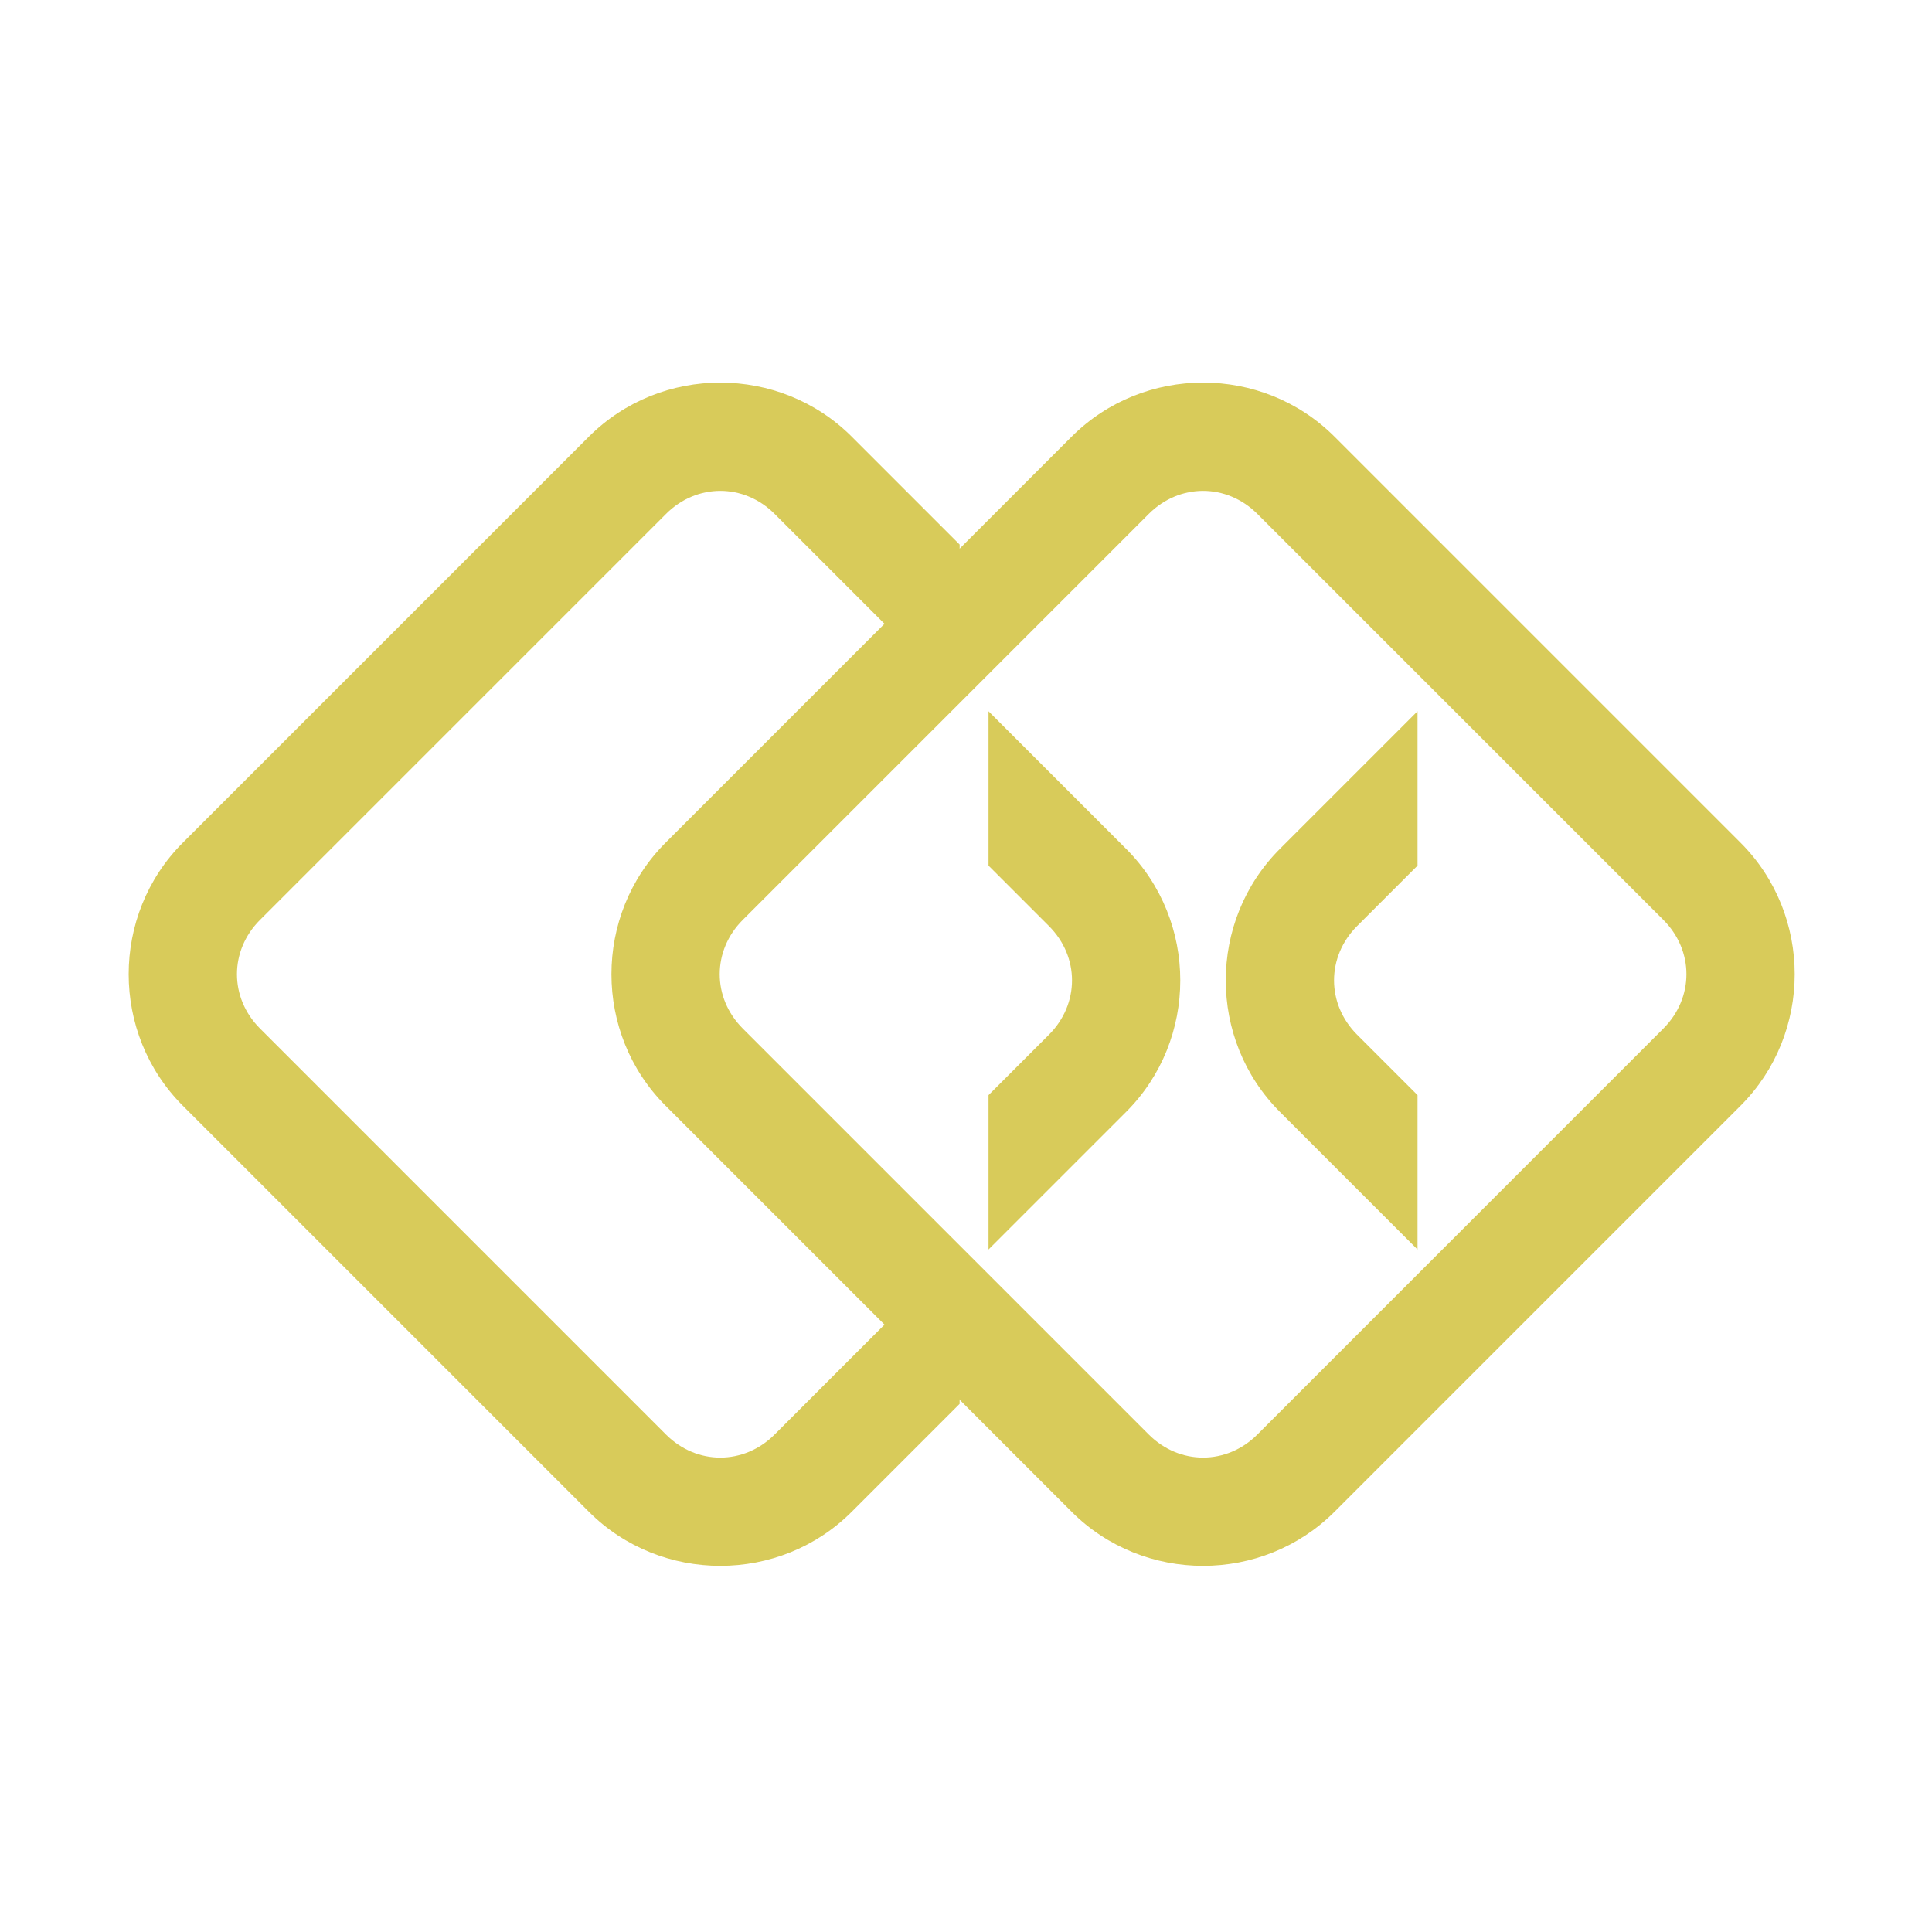
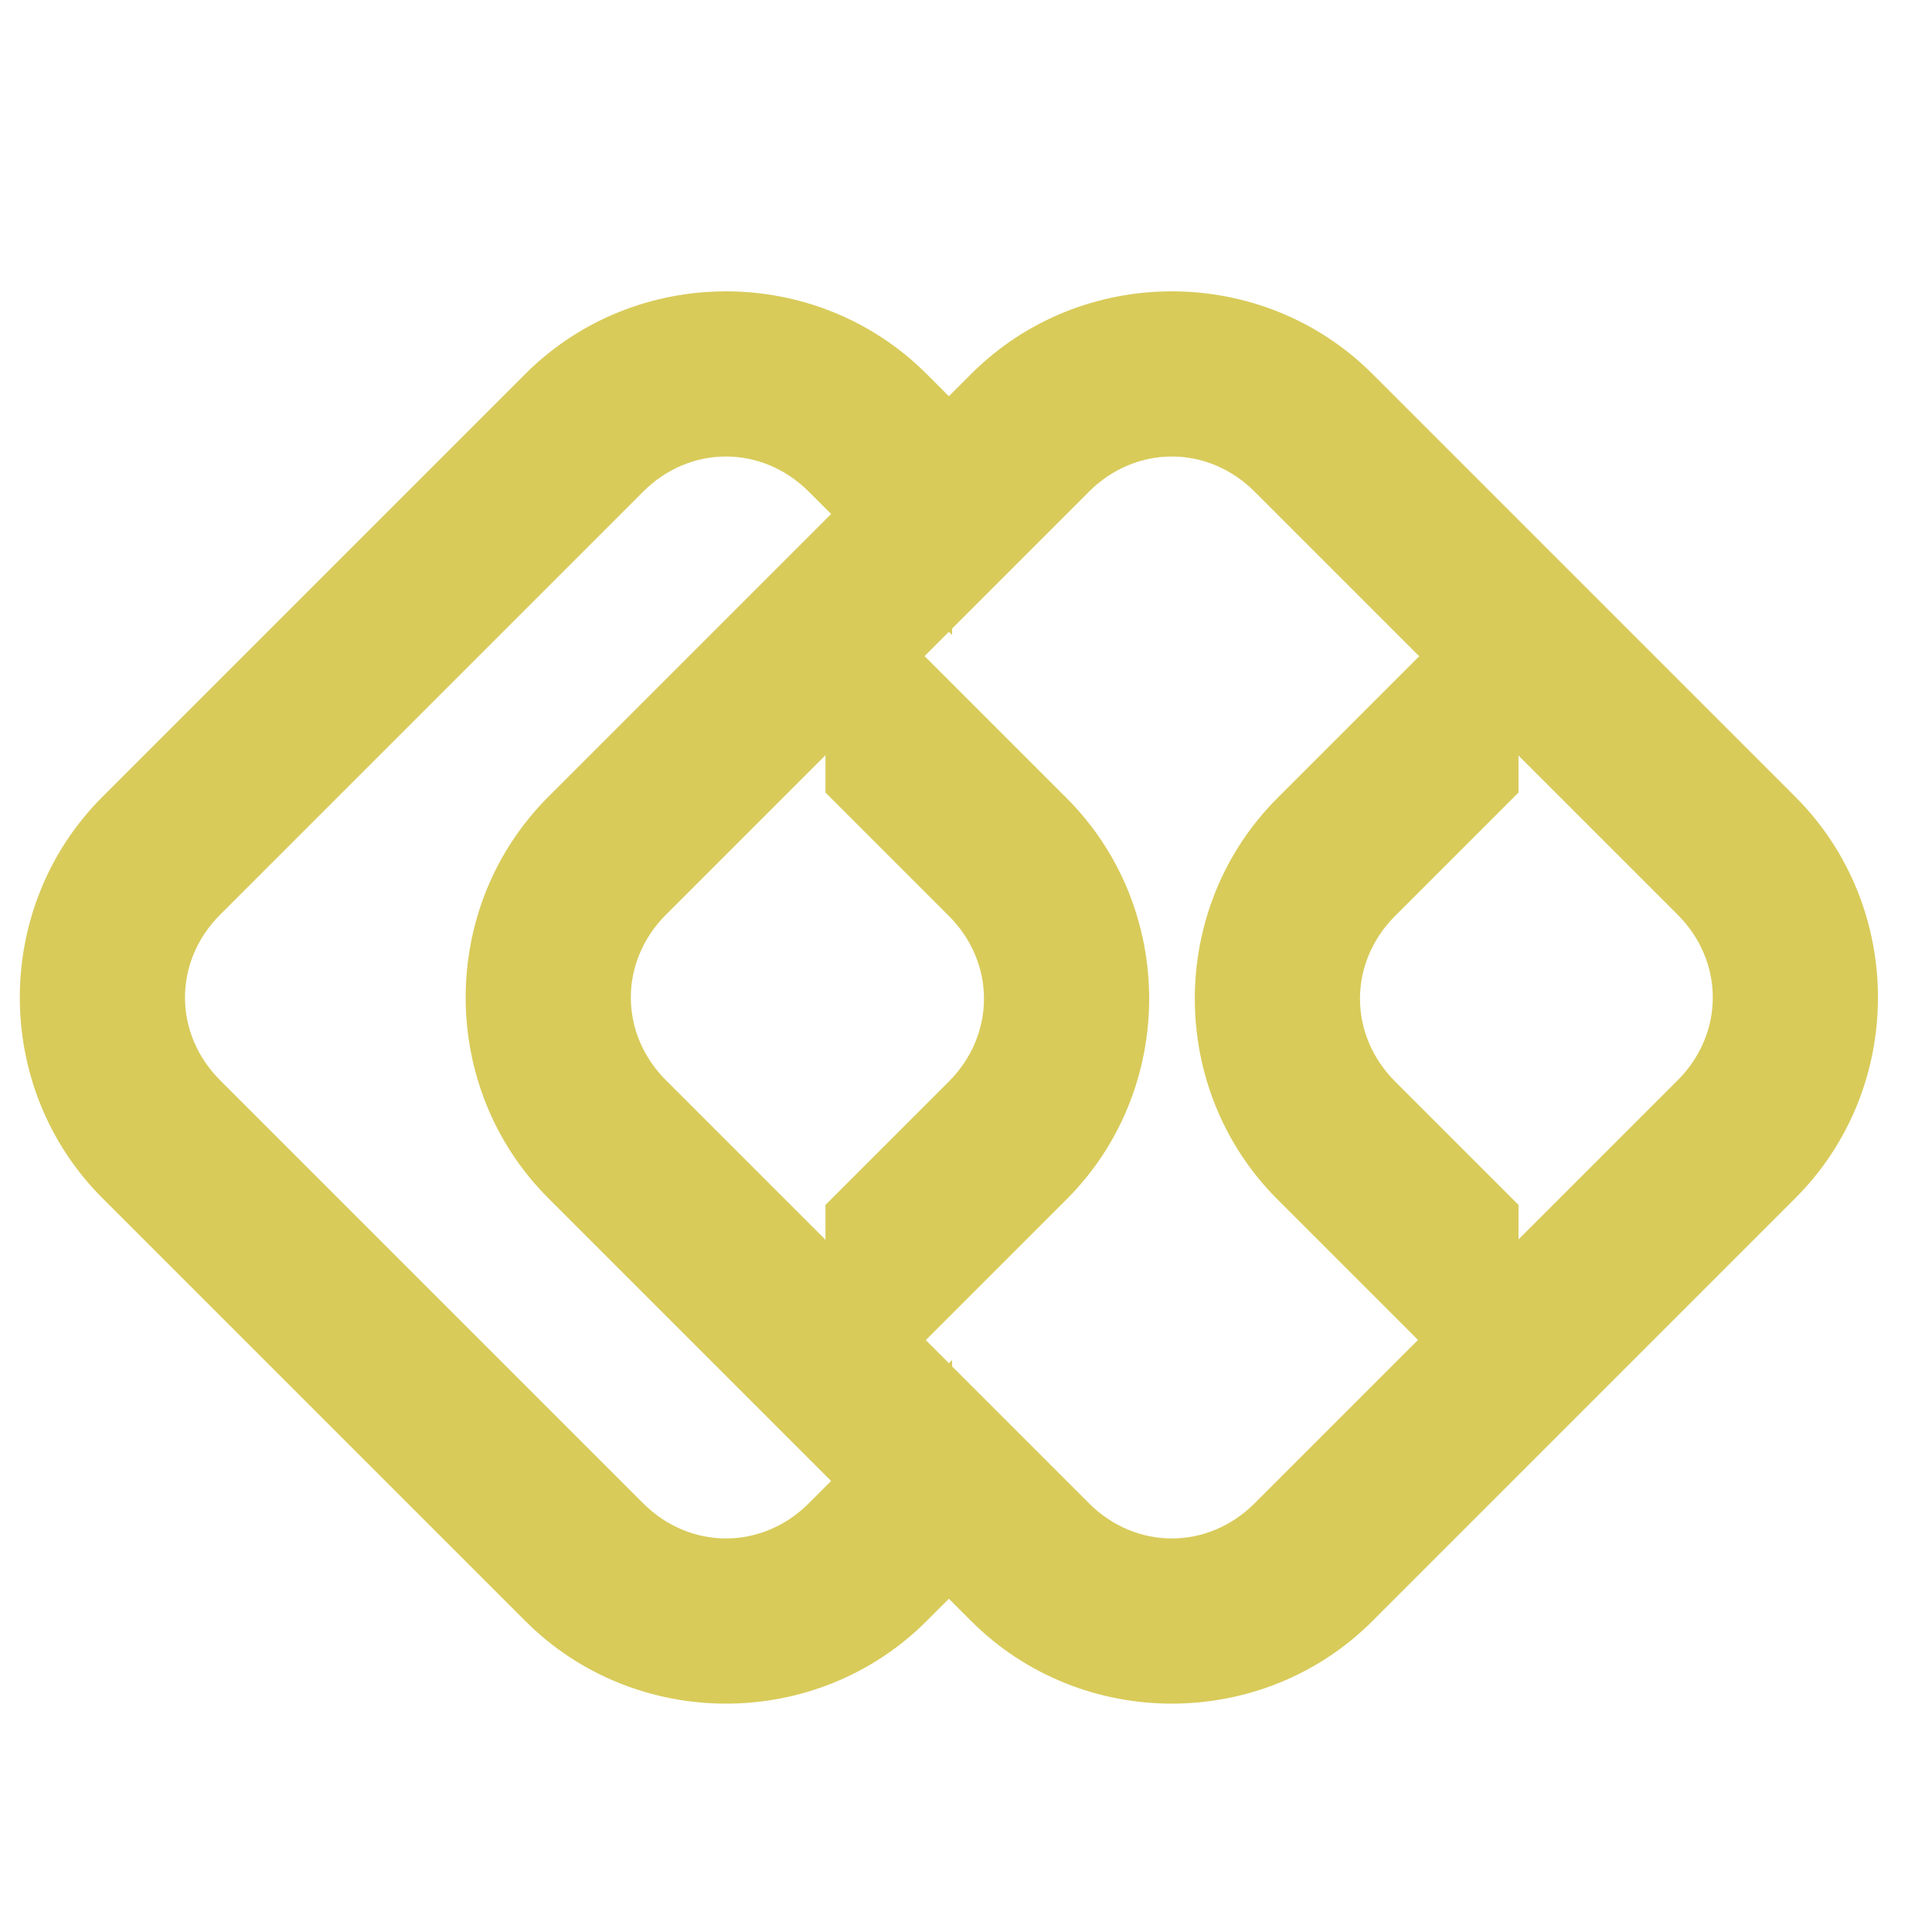
<svg xmlns="http://www.w3.org/2000/svg" width="5in" height="5in" viewBox="0 0 127 127" version="1.1" id="svg5">
  <defs id="defs2">
    <clipPath clipPathUnits="userSpaceOnUse" id="clipPath2350">
      <rect style="fill:#5dffff;fill-opacity:1;stroke:none;stroke-width:5;stroke-linecap:round;stroke-linejoin:round;stroke-miterlimit:4;stroke-dasharray:none" id="rect2352" width="45.776" height="45.776" x="117.315" y="136.821" ry="4.46" transform="rotate(-45)" />
    </clipPath>
    <clipPath clipPathUnits="userSpaceOnUse" id="clipPath2350-7">
      <rect style="fill:#5dffff;fill-opacity:1;stroke:none;stroke-width:5;stroke-linecap:round;stroke-linejoin:round;stroke-miterlimit:4;stroke-dasharray:none" id="rect2352-5" width="45.776" height="45.776" x="117.315" y="136.821" ry="4.46" transform="rotate(-45)" />
    </clipPath>
    <clipPath clipPathUnits="userSpaceOnUse" id="clipPath2350-5">
      <rect style="fill:#5dffff;fill-opacity:1;stroke:none;stroke-width:5;stroke-linecap:round;stroke-linejoin:round;stroke-miterlimit:4;stroke-dasharray:none" id="rect2352-6" width="45.776" height="45.776" x="117.315" y="136.821" ry="4.46" transform="rotate(-45)" />
    </clipPath>
    <clipPath clipPathUnits="userSpaceOnUse" id="clipPath2350-7-2">
      <rect style="fill:#5dffff;fill-opacity:1;stroke:none;stroke-width:5;stroke-linecap:round;stroke-linejoin:round;stroke-miterlimit:4;stroke-dasharray:none" id="rect2352-5-9" width="45.776" height="45.776" x="117.315" y="136.821" ry="4.46" transform="rotate(-45)" />
    </clipPath>
    <clipPath clipPathUnits="userSpaceOnUse" id="clipPath2350-0">
      <rect style="fill:#5dffff;fill-opacity:1;stroke:none;stroke-width:5;stroke-linecap:round;stroke-linejoin:round;stroke-miterlimit:4;stroke-dasharray:none" id="rect2352-9" width="45.776" height="45.776" x="117.315" y="136.821" ry="4.46" transform="rotate(-45)" />
    </clipPath>
    <clipPath clipPathUnits="userSpaceOnUse" id="clipPath2350-7-3">
      <rect style="fill:#5dffff;fill-opacity:1;stroke:none;stroke-width:5;stroke-linecap:round;stroke-linejoin:round;stroke-miterlimit:4;stroke-dasharray:none" id="rect2352-5-6" width="45.776" height="45.776" x="117.315" y="136.821" ry="4.46" transform="rotate(-45)" />
    </clipPath>
    <clipPath clipPathUnits="userSpaceOnUse" id="clipPath2350-5-0">
      <rect style="fill:#5dffff;fill-opacity:1;stroke:none;stroke-width:5;stroke-linecap:round;stroke-linejoin:round;stroke-miterlimit:4;stroke-dasharray:none" id="rect2352-6-6" width="45.776" height="45.776" x="117.315" y="136.821" ry="4.46" transform="rotate(-45)" />
    </clipPath>
    <clipPath clipPathUnits="userSpaceOnUse" id="clipPath2350-7-2-2">
      <rect style="fill:#5dffff;fill-opacity:1;stroke:none;stroke-width:5;stroke-linecap:round;stroke-linejoin:round;stroke-miterlimit:4;stroke-dasharray:none" id="rect2352-5-9-6" width="45.776" height="45.776" x="117.315" y="136.821" ry="4.46" transform="rotate(-45)" />
    </clipPath>
    <clipPath clipPathUnits="userSpaceOnUse" id="clipPath2350-0-2">
      <rect style="fill:#5dffff;fill-opacity:1;stroke:none;stroke-width:5;stroke-linecap:round;stroke-linejoin:round;stroke-miterlimit:4;stroke-dasharray:none" id="rect2352-9-3" width="45.776" height="45.776" x="117.315" y="136.821" ry="4.46" transform="rotate(-45)" />
    </clipPath>
    <clipPath clipPathUnits="userSpaceOnUse" id="clipPath2350-7-3-7">
      <rect style="fill:#5dffff;fill-opacity:1;stroke:none;stroke-width:5;stroke-linecap:round;stroke-linejoin:round;stroke-miterlimit:4;stroke-dasharray:none" id="rect2352-5-6-5" width="45.776" height="45.776" x="117.315" y="136.821" ry="4.46" transform="rotate(-45)" />
    </clipPath>
    <clipPath clipPathUnits="userSpaceOnUse" id="clipPath2350-5-0-9">
      <rect style="fill:#5dffff;fill-opacity:1;stroke:none;stroke-width:5;stroke-linecap:round;stroke-linejoin:round;stroke-miterlimit:4;stroke-dasharray:none" id="rect2352-6-6-2" width="45.776" height="45.776" x="117.315" y="136.821" ry="4.46" transform="rotate(-45)" />
    </clipPath>
    <clipPath clipPathUnits="userSpaceOnUse" id="clipPath2350-7-2-2-2">
      <rect style="fill:#5dffff;fill-opacity:1;stroke:none;stroke-width:5;stroke-linecap:round;stroke-linejoin:round;stroke-miterlimit:4;stroke-dasharray:none" id="rect2352-5-9-6-8" width="45.776" height="45.776" x="117.315" y="136.821" ry="4.46" transform="rotate(-45)" />
    </clipPath>
  </defs>
  <g id="layer1">
-     <g id="g864">
-       <path id="rect1307" style="color:#000000;fill:#d8cb5a;stroke-width:1;stroke-linecap:round;stroke-linejoin:round;-inkscape-stroke:none" d="m 47.349,25.15 c -3.136,0 -6.272,1.186 -8.644,3.558 l -26.688,26.688 c -4.745,4.745 -4.745,12.544 0,17.288 l 26.688,26.688 c 4.745,4.745 12.544,4.745 17.288,0 l 7.087,-7.087 v -10.148 l -12.162,12.162 c -2.021,2.021 -5.119,2.021 -7.14,0 L 17.092,67.61 c -2.021,-2.021 -2.021,-5.119 0,-7.14 l 26.688,-26.688 c 2.021,-2.021 5.119,-2.021 7.14,0 l 12.162,12.162 v -10.148 l -7.087,-7.087 c -2.372,-2.372 -5.509,-3.558 -8.644,-3.558 z" />
-       <path style="color:#000000;fill:#d8cb5a;stroke-linecap:round;stroke-linejoin:round;-inkscape-stroke:none" d="m 87.728,28.708 c -4.745,-4.745 -12.543,-4.745 -17.288,0 l -26.688,26.688 c -4.745,4.745 -4.745,12.543 0,17.288 l 26.688,26.688 c 4.745,4.745 12.543,4.745 17.288,0 l 26.688,-26.688 c 4.745,-4.745 4.745,-12.543 0,-17.288 z m -5.074,5.074 26.688,26.688 c 2.021,2.021 2.021,5.119 0,7.14 l -26.688,26.688 c -2.021,2.021 -5.119,2.021 -7.14,0 L 48.826,67.61 c -2.021,-2.021 -2.021,-5.119 -2e-6,-7.14 l 26.688,-26.688 c 2.021,-2.021 5.119,-2.021 7.14,0 z" id="rect1307-3" />
-     </g>
-     <path id="rect1307-6-5" style="color:#000000;fill:#d8cb5a;stroke-width:1;stroke-linecap:round;stroke-linejoin:round;-inkscape-stroke:none" d="m 93.182,46.754 -9.047,9.047 c -4.745,4.745 -4.745,12.544 0,17.288 l 9.047,9.047 v -10.148 l -3.973,-3.973 c -2.021,-2.021 -2.021,-5.119 0,-7.14 l 3.973,-3.973 z" />
-     <path id="rect1307-6-5-6" style="color:#000000;fill:#d8cb5a;stroke-width:1;stroke-linecap:round;stroke-linejoin:round;-inkscape-stroke:none" d="m 64.98,46.754 9.047,9.047 c 4.745,4.745 4.745,12.544 0,17.288 l -9.047,9.047 v -10.148 l 3.973,-3.973 c 2.021,-2.021 2.021,-5.119 0,-7.14 l -3.973,-3.973 z" />
+     <path style="color:#000000;fill:#d8cb5a;stroke-width:1.526;stroke-linecap:round;stroke-linejoin:round;-inkscape-stroke:none;fill-opacity:1" d="m 90.218,24.58 c -7.239,-7.239 -19.138,-7.239 -26.377,0 l -27.801,27.801 c -7.239,7.239 -7.239,19.138 0,26.377 l 27.801,27.801 c 7.239,7.239 19.138,7.239 26.377,0 L 118.018,78.758 c 7.239,-7.239 7.239,-19.138 0,-26.377 z m -7.742,7.742 27.801,27.801 c 3.084,3.084 3.084,7.81 0,10.894 L 82.476,98.817 c -3.084,3.084 -7.81,3.084 -10.894,0 L 43.781,71.016 c -3.084,-3.084 -3.084,-7.81 0,-10.894 L 71.582,32.322 c 3.084,-3.084 7.81,-3.084 10.894,0 z" id="rect1307-3-7" />
+     <path id="rect1307-3-7-5" style="color:#000000;fill:#d8cb5a;stroke-width:1.526;stroke-linecap:round;stroke-linejoin:round;-inkscape-stroke:none;fill-opacity:1" d="m 1.302,65.57 c 0,4.785 1.81,9.569 5.43,13.188 L 34.533,106.559 c 7.239,7.239 19.137,7.239 26.377,0 l 1.676,-1.676 V 89.4 l -9.417,9.417 c -3.084,3.084 -7.81,3.084 -10.894,0 L 14.474,71.016 c -3.084,-3.084 -3.084,-7.81 0,-10.894 L 42.274,32.322 c 3.084,-3.084 7.81,-3.084 10.894,0 l 9.417,9.417 V 26.257 l -1.676,-1.676 c -7.239,-7.239 -19.137,-7.239 -26.377,0 L 6.732,52.381 c -3.62,3.62 -5.43,8.404 -5.43,13.188 z" />
+     <path id="rect1307-3-7-1" style="color:#000000;fill:#d8cb5a;stroke-width:1.526;stroke-linecap:round;stroke-linejoin:round;-inkscape-stroke:none;fill-opacity:1" d="m 54.262,36.613 v 15.483 l 8.107,8.107 c 3.084,3.084 3.084,7.81 0,10.894 l -8.107,8.107 V 94.688 L 70.111,78.839 c 7.239,-7.239 7.239,-19.138 0,-26.377 z" />
+     <path id="rect1307-3-7-1-9" style="color:#000000;fill:#d8cb5a;stroke-width:1.526;stroke-linecap:round;stroke-linejoin:round;-inkscape-stroke:none;fill-opacity:1" d="m 99.819,36.613 v 15.483 l -8.107,8.107 c -3.084,3.084 -3.084,7.81 0,10.894 l 8.107,8.107 V 94.688 L 83.97,78.839 c -7.239,-7.239 -7.239,-19.138 0,-26.377 z" />
    <g id="rect1307-3-6" transform="rotate(45)" />
    <g id="g1205-3" transform="translate(109.2526,-4.171902)" />
  </g>
</svg>
